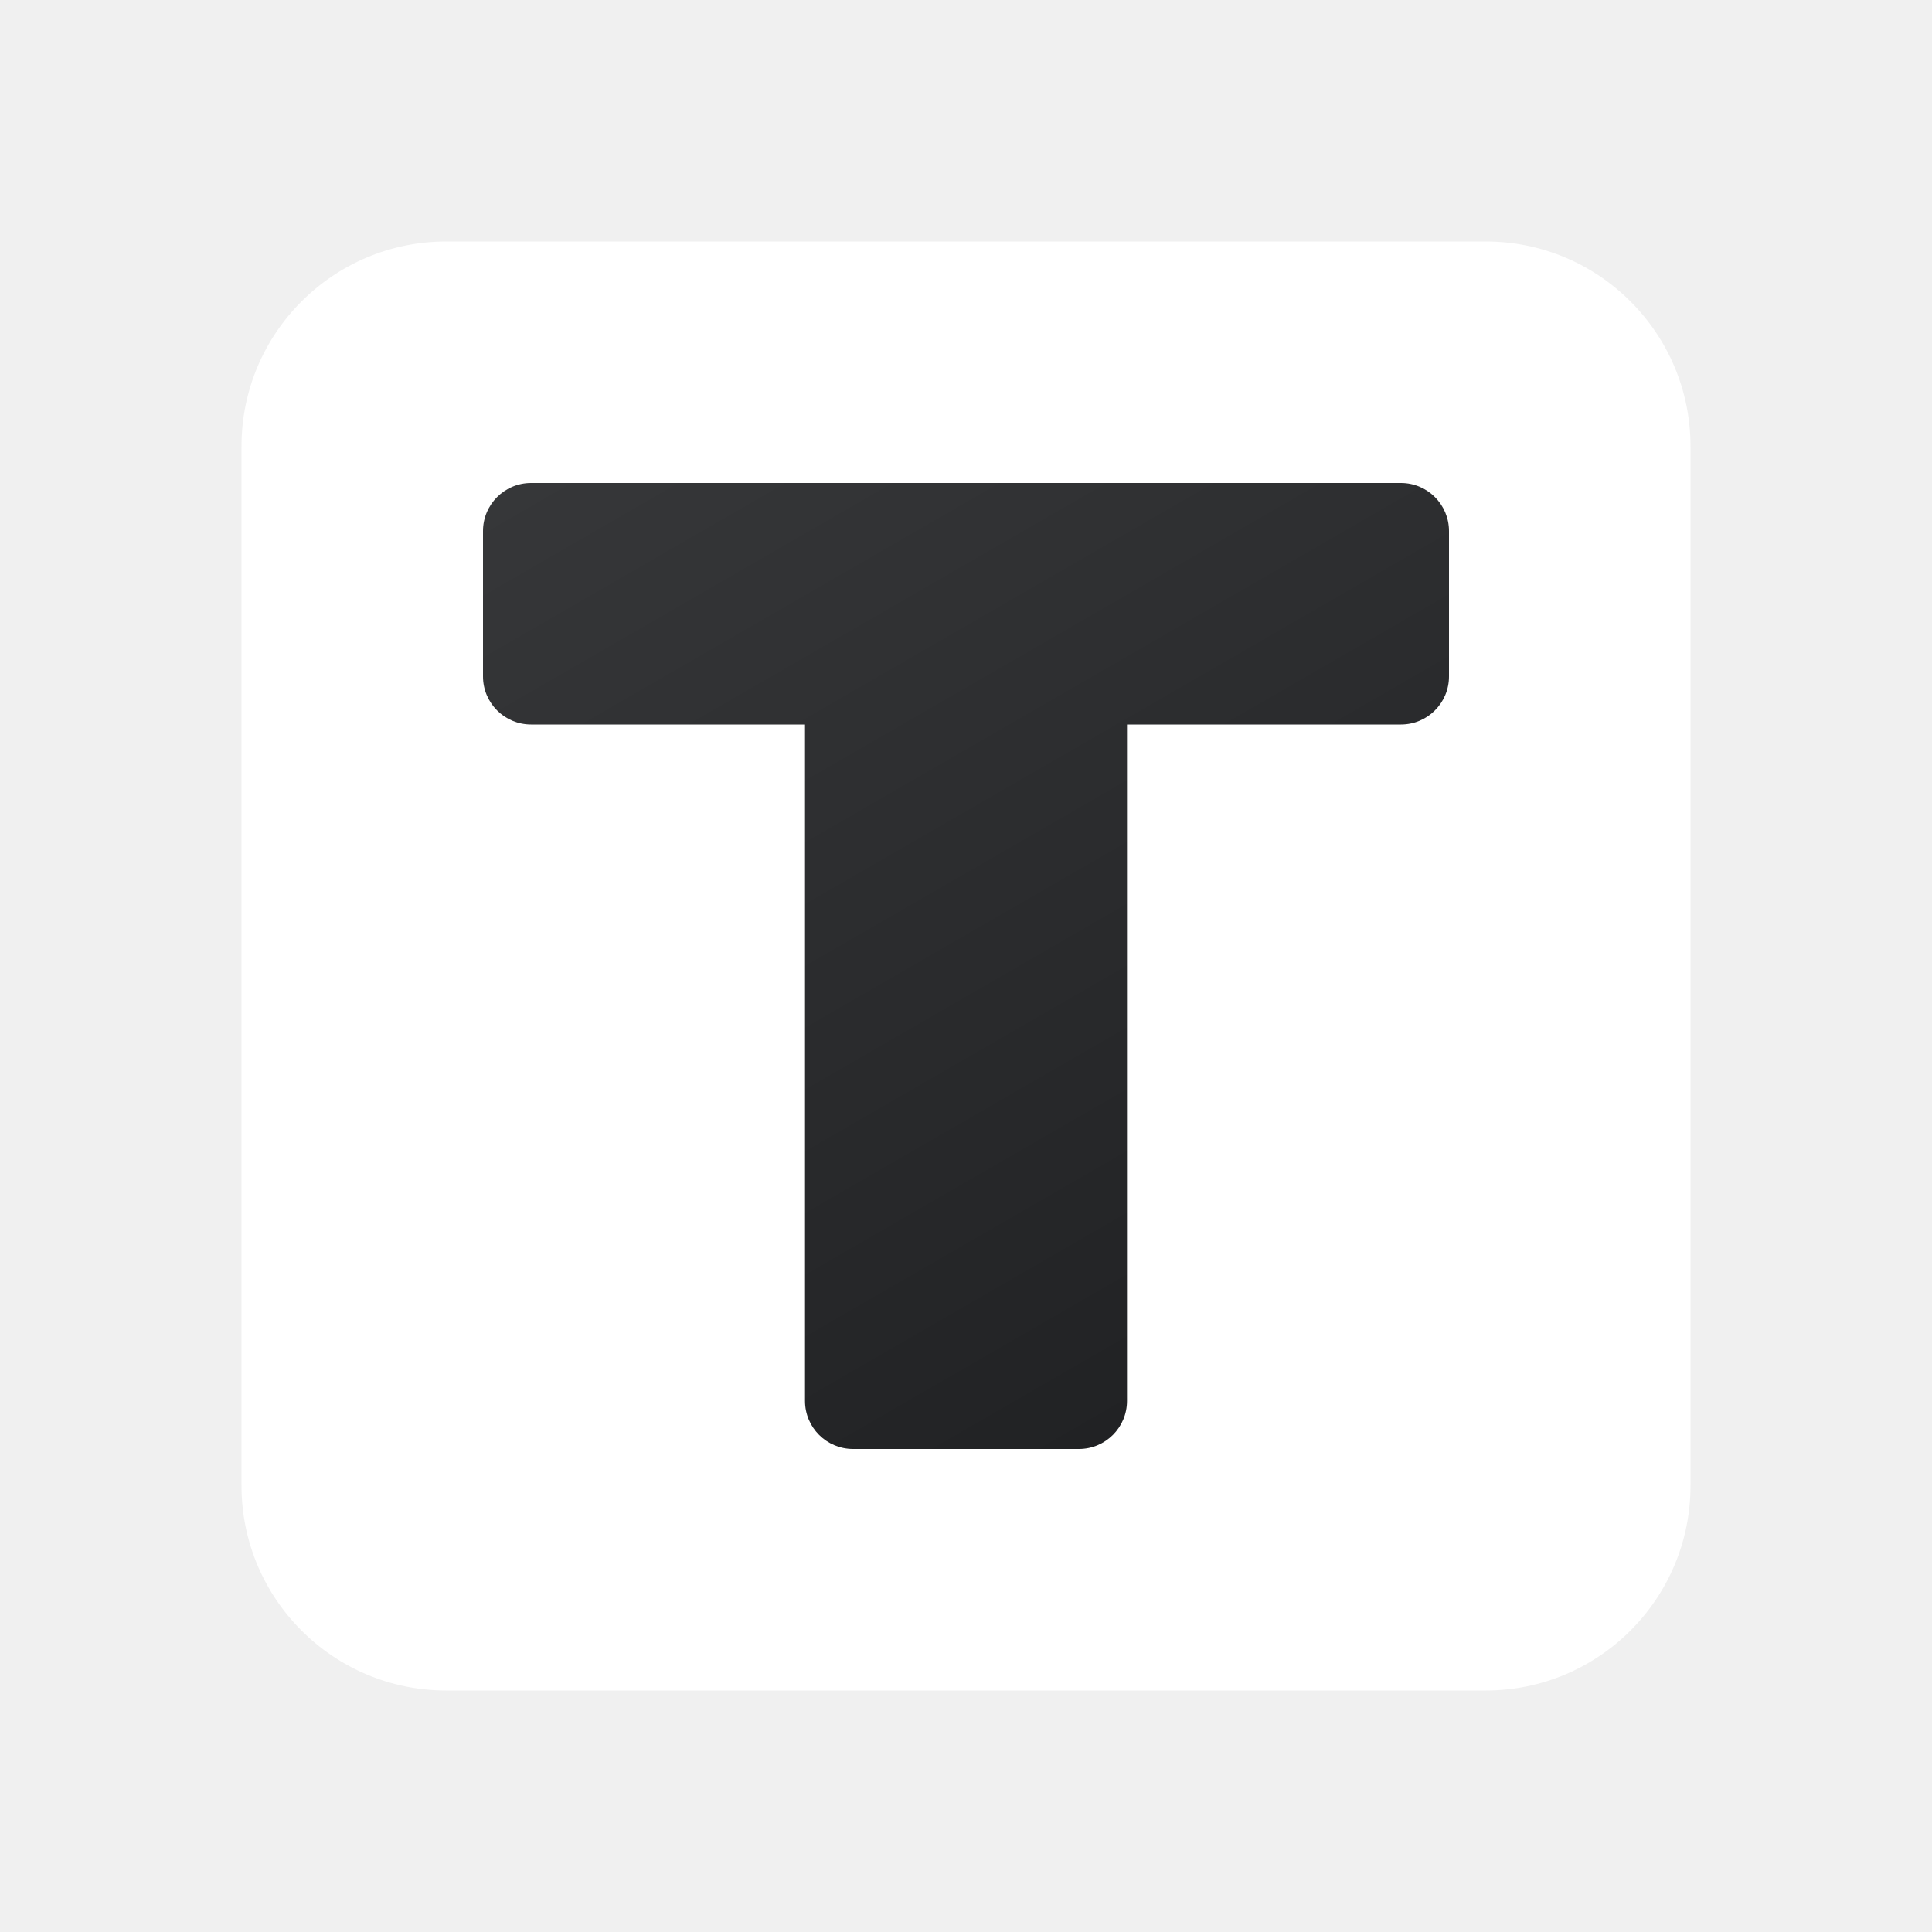
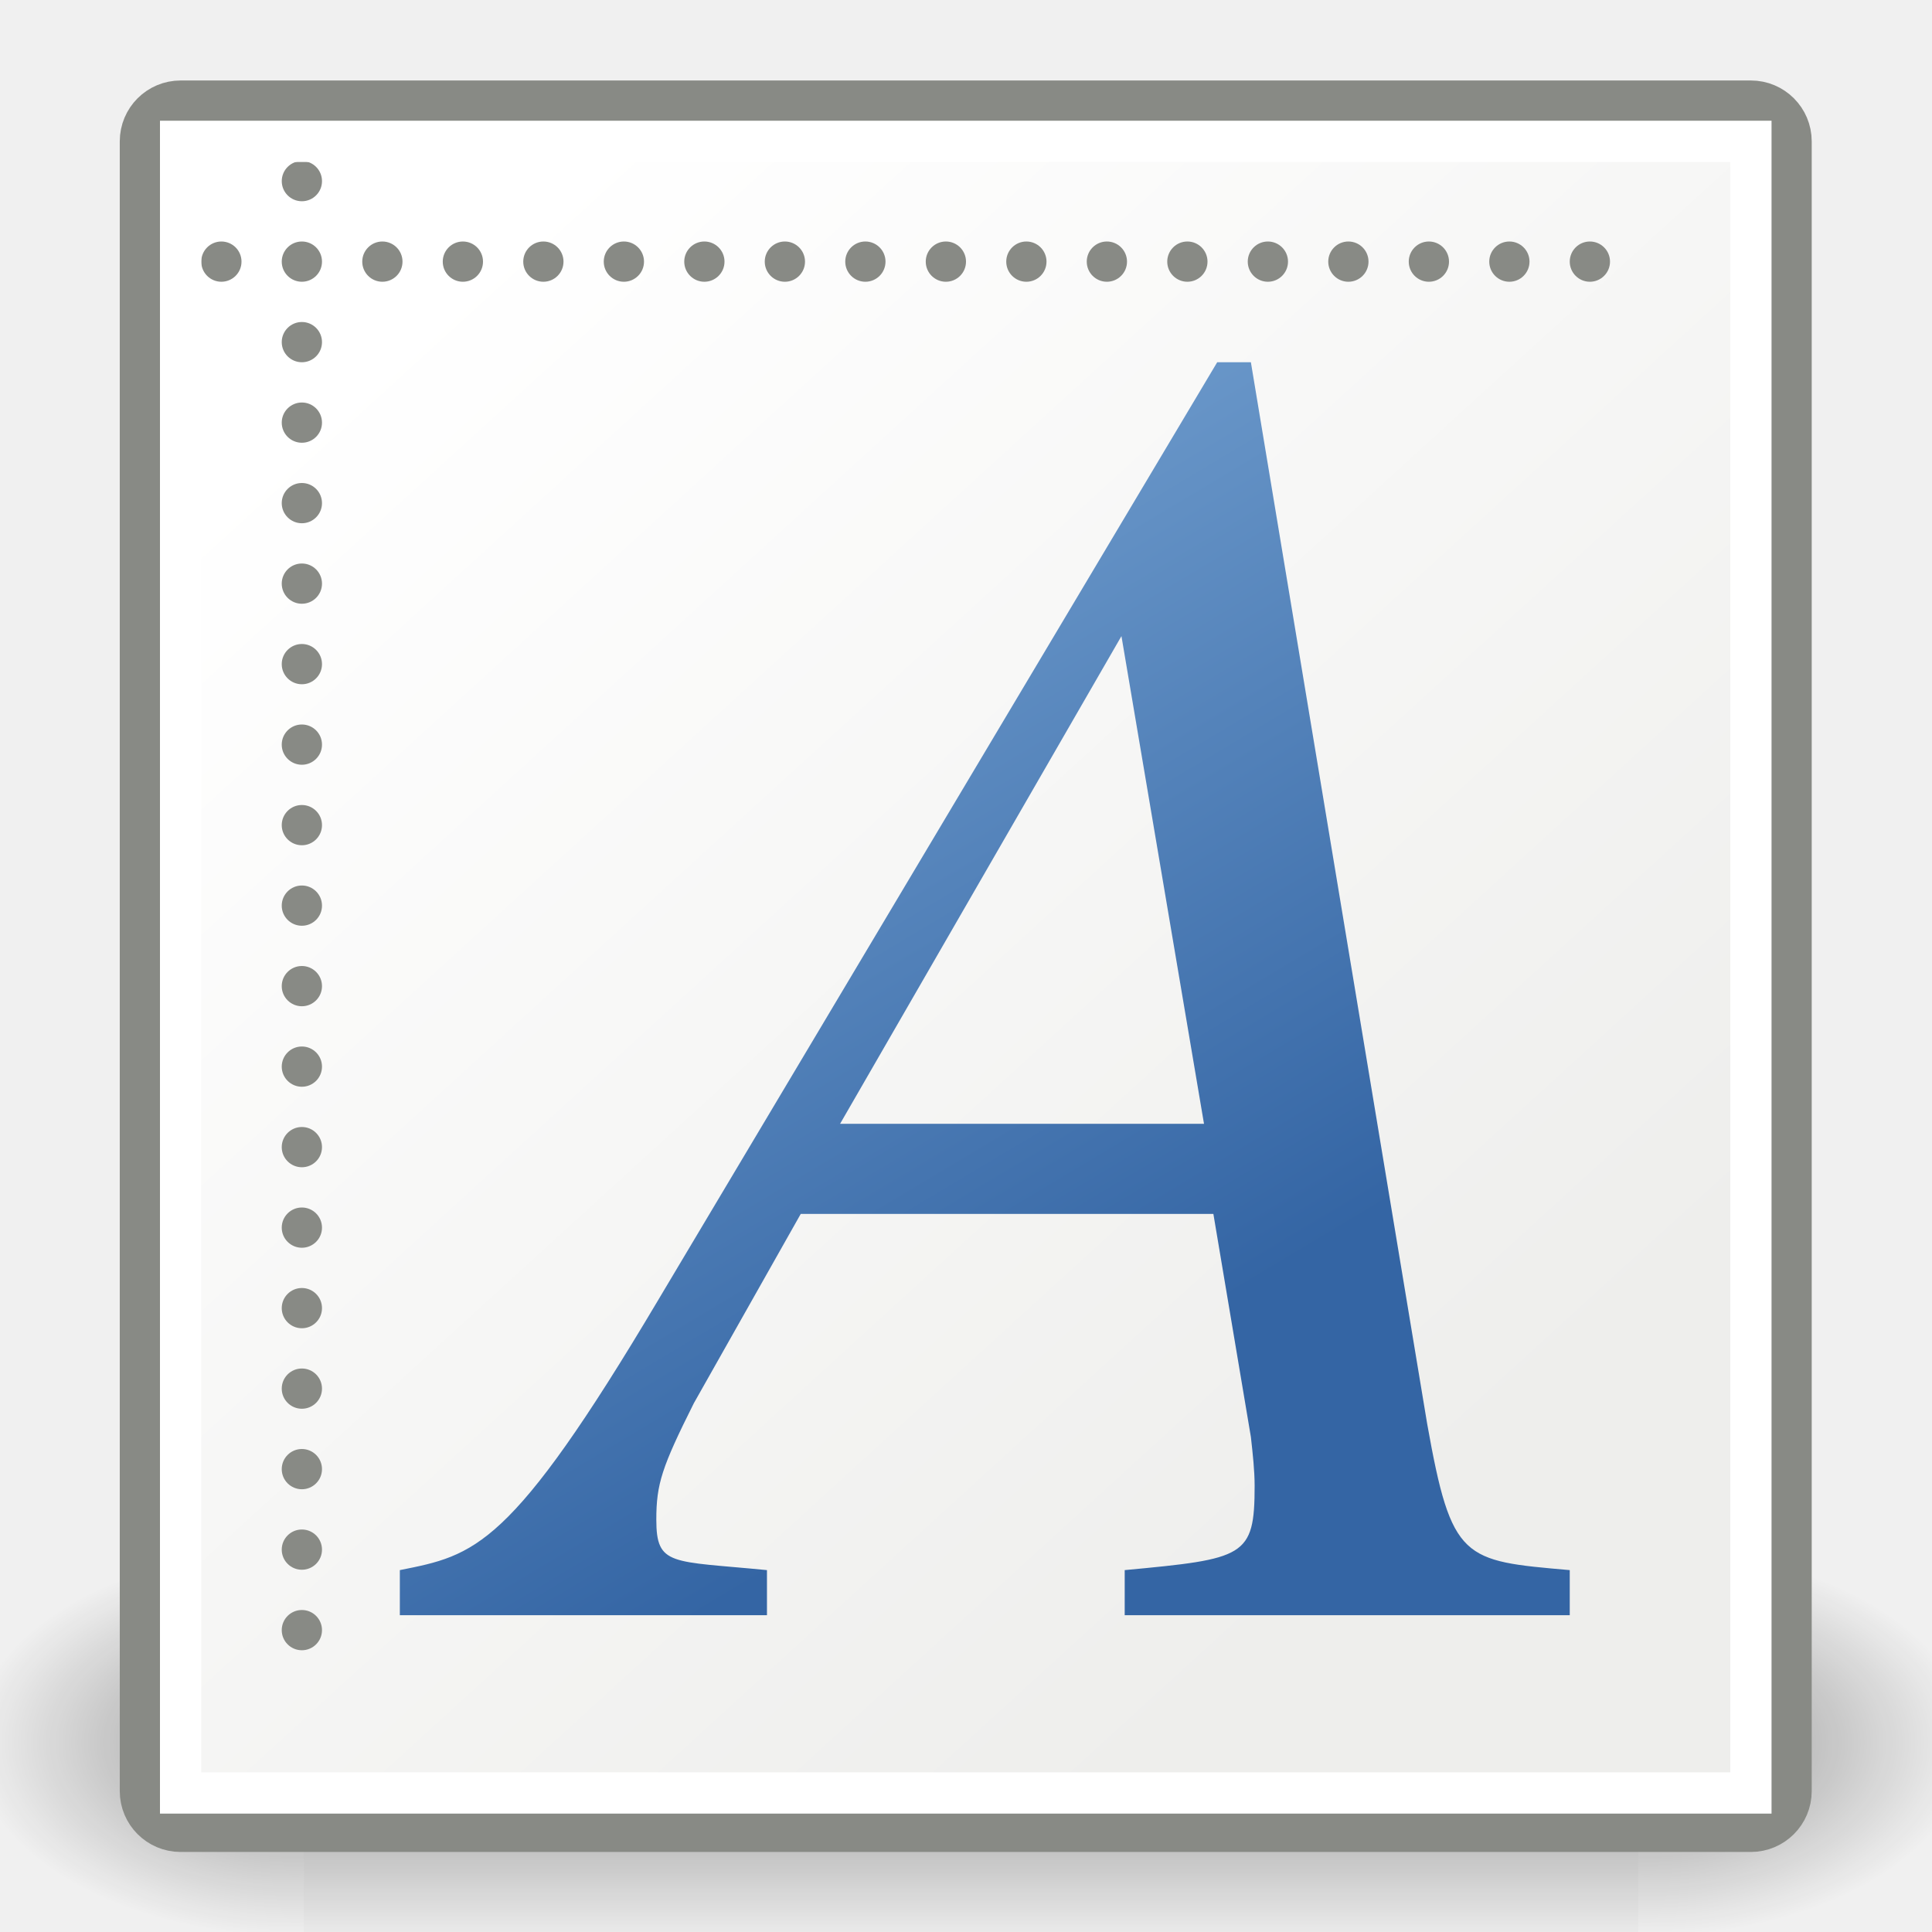
- <svg xmlns="http://www.w3.org/2000/svg" height="24px" width="24px" id="Camada_1" data-name="Camada 1" viewBox="0 0 24 24">
-   <defs>
-     <style>.cls-1{fill:#fff;}.cls-2{fill:url(#Gradiente_sem_nome_10);}</style>
-     <linearGradient id="Gradiente_sem_nome_10" x1="9.511" y1="4.225" x2="16.489" y2="16.311" gradientUnits="userSpaceOnUse">
-       <stop offset="0" stop-color="#363739" />
-       <stop offset="1" stop-color="#212224" />
+ <svg xmlns="http://www.w3.org/2000/svg" xmlns:xlink="http://www.w3.org/1999/xlink" width="48px" height="48px" id="svg1306">
+   <defs id="defs1308">
+     <radialGradient xlink:href="#linearGradient5060" id="radialGradient6719" gradientUnits="userSpaceOnUse" gradientTransform="matrix(-2.774389,0,0,1.969706,112.7623,-872.8854)" cx="605.714" cy="486.648" fx="605.714" fy="486.648" r="117.143" />
+     <linearGradient id="linearGradient5060">
+       <stop style="stop-color:black;stop-opacity:1;" offset="0" id="stop5062" />
+       <stop style="stop-color:black;stop-opacity:0;" offset="1" id="stop5064" />
    </linearGradient>
+     <radialGradient xlink:href="#linearGradient5060" id="radialGradient6717" gradientUnits="userSpaceOnUse" gradientTransform="matrix(2.774389,0,0,1.969706,-1891.633,-872.8854)" cx="605.714" cy="486.648" fx="605.714" fy="486.648" r="117.143" />
+     <linearGradient id="linearGradient5048">
+       <stop style="stop-color:black;stop-opacity:0;" offset="0" id="stop5050" />
+       <stop id="stop5056" offset="0.5" style="stop-color:black;stop-opacity:1;" />
+       <stop style="stop-color:black;stop-opacity:0;" offset="1" id="stop5052" />
+     </linearGradient>
+     <linearGradient xlink:href="#linearGradient5048" id="linearGradient6715" gradientUnits="userSpaceOnUse" gradientTransform="matrix(2.774389,0,0,1.969706,-1892.179,-872.8854)" x1="302.857" y1="366.648" x2="302.857" y2="609.505" />
+     <linearGradient id="linearGradient4785">
+       <stop style="stop-color:#2e3436;stop-opacity:1;" offset="0" id="stop4787" />
+       <stop style="stop-color:#2e3436;stop-opacity:0;" offset="1" id="stop4789" />
+     </linearGradient>
+     <linearGradient id="linearGradient4767">
+       <stop style="stop-color:#729fcf" offset="0" id="stop4769" />
+       <stop style="stop-color:#3465a4" offset="1" id="stop4771" />
+     </linearGradient>
+     <linearGradient id="linearGradient4755">
+       <stop style="stop-color:#eeeeec;stop-opacity:1;" offset="0" id="stop4757" />
+       <stop style="stop-color:#ffffff;stop-opacity:1" offset="1" id="stop4759" />
+     </linearGradient>
+     <linearGradient xlink:href="#linearGradient4755" id="linearGradient4761" x1="36.669" y1="36.383" x2="10.304" y2="7.493" gradientUnits="userSpaceOnUse" />
+     <linearGradient xlink:href="#linearGradient4767" id="linearGradient4773" x1="18.562" y1="12.998" x2="30.936" y2="33.681" gradientUnits="userSpaceOnUse" gradientTransform="translate(-1,-1)" />
+     <radialGradient xlink:href="#linearGradient4785" id="radialGradient4791" cx="22.403" cy="43.072" fx="22.403" fy="43.072" r="22.318" gradientTransform="matrix(1.026073,-4.434013e-3,9.770098e-4,7.524542e-2,-0.626191,41.79022)" gradientUnits="userSpaceOnUse" />
+     <linearGradient xlink:href="#linearGradient4767" id="linearGradient4815" gradientUnits="userSpaceOnUse" gradientTransform="translate(105.0249,14.77363)" x1="18.562" y1="12.998" x2="30.936" y2="33.681" />
  </defs>
-   <rect class="cls-1" x="3" y="3" width="18" height="18" rx="2.544" />
-   <path class="cls-2" d="M17.403,6H6.597A.597.597,0,0,0,6,6.597V8.403A.597.597,0,0,0,6.597,9H10v8.403A.597.597,0,0,0,10.597,18h2.806A.597.597,0,0,0,14,17.403V9h3.403A.597.597,0,0,0,18,8.403V6.597A.597.597,0,0,0,17.403,6Z" />
+   <g id="layer1">
+     <g style="display:inline" transform="matrix(2.47484e-2,0,0,2.086758e-2,46.13711,41.50715)" id="g6707">
+       <rect style="opacity:0.402;color:black;fill:url(#linearGradient6715);fill-opacity:1;fill-rule:nonzero;stroke:none;stroke-width:1;stroke-linecap:round;stroke-linejoin:miter;marker:none;marker-start:none;marker-mid:none;marker-end:none;stroke-miterlimit:4;stroke-dasharray:none;stroke-dashoffset:0;stroke-opacity:1;visibility:visible;display:inline;overflow:visible" id="rect6709" width="1339.633" height="478.357" x="-1559.252" y="-150.697" />
+       <path style="opacity:0.402;color:black;fill:url(#radialGradient6717);fill-opacity:1;fill-rule:nonzero;stroke:none;stroke-width:1;stroke-linecap:round;stroke-linejoin:miter;marker:none;marker-start:none;marker-mid:none;marker-end:none;stroke-miterlimit:4;stroke-dasharray:none;stroke-dashoffset:0;stroke-opacity:1;visibility:visible;display:inline;overflow:visible" d="M -219.619,-150.68 C -219.619,-150.68 -219.619,327.65 -219.619,327.65 C -76.745,328.551 125.781,220.481 125.781,88.454 C 125.781,-43.572 -33.655,-150.68 -219.619,-150.68 z " id="path6711" />
+       <path id="path6713" d="M -1559.252,-150.68 C -1559.252,-150.68 -1559.252,327.65 -1559.252,327.65 C -1702.127,328.551 -1904.652,220.481 -1904.652,88.454 C -1904.652,-43.572 -1745.216,-150.68 -1559.252,-150.68 z " style="opacity:0.402;color:black;fill:url(#radialGradient6719);fill-opacity:1;fill-rule:nonzero;stroke:none;stroke-width:1;stroke-linecap:round;stroke-linejoin:miter;marker:none;marker-start:none;marker-mid:none;marker-end:none;stroke-miterlimit:4;stroke-dasharray:none;stroke-dashoffset:0;stroke-opacity:1;visibility:visible;display:inline;overflow:visible" />
+     </g>
+     <rect style="opacity:1;fill:url(#linearGradient4761);fill-opacity:1.0;stroke:#888a85;stroke-width:1.025;stroke-linecap:round;stroke-linejoin:round;stroke-miterlimit:4;stroke-dasharray:none;stroke-dashoffset:0;stroke-opacity:1" id="rect1314" width="41.011" height="42.987" x="3.488" y="2.512" rx="0.999" ry="0.999" />
+     <path style="font-size:46.601px;font-style:italic;font-variant:normal;font-weight:normal;font-stretch:normal;text-align:start;line-height:125%;writing-mode:lr-tb;text-anchor:start;fill:url(#linearGradient4773);fill-opacity:1;stroke:none;stroke-width:1px;stroke-linecap:butt;stroke-linejoin:miter;stroke-opacity:1;font-family:Nimbus Roman No9 L" d="M 39,39.009 C 36.344,38.776 36.064,38.778 35.458,35.376 L 31.078,9 L 30.241,9 L 16.352,32.3 C 12.671,38.498 11.798,38.636 9.934,39.009 L 9.934,40.129 L 19.055,40.129 L 19.055,39.009 C 16.678,38.776 16.306,38.918 16.306,37.753 C 16.306,36.867 16.445,36.448 17.238,34.863 L 19.894,30.16 L 30.146,30.16 L 31.078,35.702 C 31.125,36.121 31.171,36.541 31.171,36.914 C 31.171,38.685 30.925,38.729 27.943,39.009 L 27.943,40.129 L 39,40.129 L 39,39.009 M 20.872,27.92 L 27.862,15.804 L 29.913,27.92 L 20.872,27.92" id="text2044" />
+     <path style="opacity:1;fill:#888a85;fill-opacity:1;stroke:none;stroke-width:1;stroke-linecap:round;stroke-linejoin:round;stroke-miterlimit:4;stroke-dasharray:none;stroke-dashoffset:0;stroke-opacity:1;display:inline" id="path4633" d="M 23.246 9.982 A 1.105 0.939 0 1 1  21.036,9.982 A 1.105 0.939 0 1 1  23.246 9.982 z" transform="matrix(0.45255,0,0,-0.532412,-2.52006,11.81453)" />
+     <path style="opacity:1;fill:#888a85;fill-opacity:1;stroke:none;stroke-width:1;stroke-linecap:round;stroke-linejoin:round;stroke-miterlimit:4;stroke-dasharray:none;stroke-dashoffset:0;stroke-opacity:1;display:inline" id="path4635" d="M 23.246 9.982 A 1.105 0.939 0 1 1  21.036,9.982 A 1.105 0.939 0 1 1  23.246 9.982 z" transform="matrix(0.45255,0,0,-0.532412,-2.520061,13.81454)" />
+     <path style="opacity:1;fill:#888a85;fill-opacity:1;stroke:none;stroke-width:1;stroke-linecap:round;stroke-linejoin:round;stroke-miterlimit:4;stroke-dasharray:none;stroke-dashoffset:0;stroke-opacity:1;display:inline" id="path4639" d="M 23.246 9.982 A 1.105 0.939 0 1 1  21.036,9.982 A 1.105 0.939 0 1 1  23.246 9.982 z" transform="matrix(0.45255,0,0,-0.532412,-2.520065,17.81454)" />
+     <path style="opacity:1;fill:#888a85;fill-opacity:1;stroke:none;stroke-width:1;stroke-linecap:round;stroke-linejoin:round;stroke-miterlimit:4;stroke-dasharray:none;stroke-dashoffset:0;stroke-opacity:1;display:inline" id="path4641" d="M 23.246 9.982 A 1.105 0.939 0 1 1  21.036,9.982 A 1.105 0.939 0 1 1  23.246 9.982 z" transform="matrix(0.45255,0,0,-0.532412,-2.520061,19.81454)" />
+     <path style="opacity:1;fill:#888a85;fill-opacity:1;stroke:none;stroke-width:1;stroke-linecap:round;stroke-linejoin:round;stroke-miterlimit:4;stroke-dasharray:none;stroke-dashoffset:0;stroke-opacity:1;display:inline" id="path4643" d="M 23.246 9.982 A 1.105 0.939 0 1 1  21.036,9.982 A 1.105 0.939 0 1 1  23.246 9.982 z" transform="matrix(0.45255,0,0,-0.532412,-2.520056,21.81454)" />
+     <path style="opacity:1;fill:#888a85;fill-opacity:1;stroke:none;stroke-width:1;stroke-linecap:round;stroke-linejoin:round;stroke-miterlimit:4;stroke-dasharray:none;stroke-dashoffset:0;stroke-opacity:1;display:inline" id="path4645" d="M 23.246 9.982 A 1.105 0.939 0 1 1  21.036,9.982 A 1.105 0.939 0 1 1  23.246 9.982 z" transform="matrix(0.45255,0,0,-0.532412,-2.520057,23.81455)" />
+     <path style="opacity:1;fill:#888a85;fill-opacity:1;stroke:none;stroke-width:1;stroke-linecap:round;stroke-linejoin:round;stroke-miterlimit:4;stroke-dasharray:none;stroke-dashoffset:0;stroke-opacity:1;display:inline" id="path4647" d="M 23.246 9.982 A 1.105 0.939 0 1 1  21.036,9.982 A 1.105 0.939 0 1 1  23.246 9.982 z" transform="matrix(0.45255,0,0,-0.532412,-2.520061,25.81454)" />
+     <path style="opacity:1;fill:#888a85;fill-opacity:1;stroke:none;stroke-width:1;stroke-linecap:round;stroke-linejoin:round;stroke-miterlimit:4;stroke-dasharray:none;stroke-dashoffset:0;stroke-opacity:1;display:inline" id="path4649" d="M 23.246 9.982 A 1.105 0.939 0 1 1  21.036,9.982 A 1.105 0.939 0 1 1  23.246 9.982 z" transform="matrix(0.45255,0,0,-0.532412,-2.520061,27.81455)" />
+     <path style="opacity:1;fill:#888a85;fill-opacity:1;stroke:none;stroke-width:1;stroke-linecap:round;stroke-linejoin:round;stroke-miterlimit:4;stroke-dasharray:none;stroke-dashoffset:0;stroke-opacity:1;display:inline" id="path4651" d="M 23.246 9.982 A 1.105 0.939 0 1 1  21.036,9.982 A 1.105 0.939 0 1 1  23.246 9.982 z" transform="matrix(0.45255,0,0,-0.532412,-2.520057,29.81455)" />
+     <path style="opacity:1;fill:#888a85;fill-opacity:1;stroke:none;stroke-width:1;stroke-linecap:round;stroke-linejoin:round;stroke-miterlimit:4;stroke-dasharray:none;stroke-dashoffset:0;stroke-opacity:1;display:inline" id="path4653" d="M 23.246 9.982 A 1.105 0.939 0 1 1  21.036,9.982 A 1.105 0.939 0 1 1  23.246 9.982 z" transform="matrix(0.45255,0,0,-0.532412,-2.520065,31.81454)" />
+     <path style="opacity:1;fill:#888a85;fill-opacity:1;stroke:none;stroke-width:1;stroke-linecap:round;stroke-linejoin:round;stroke-miterlimit:4;stroke-dasharray:none;stroke-dashoffset:0;stroke-opacity:1;display:inline" id="path4655" d="M 23.246 9.982 A 1.105 0.939 0 1 1  21.036,9.982 A 1.105 0.939 0 1 1  23.246 9.982 z" transform="matrix(0.45255,0,0,-0.532412,-2.520066,33.81455)" />
+     <path style="opacity:1;fill:#888a85;fill-opacity:1;stroke:none;stroke-width:1;stroke-linecap:round;stroke-linejoin:round;stroke-miterlimit:4;stroke-dasharray:none;stroke-dashoffset:0;stroke-opacity:1;display:inline" id="path4657" d="M 23.246 9.982 A 1.105 0.939 0 1 1  21.036,9.982 A 1.105 0.939 0 1 1  23.246 9.982 z" transform="matrix(0.45255,0,0,-0.532412,-2.52007,35.81454)" />
+     <path style="opacity:1;fill:#888a85;fill-opacity:1;stroke:none;stroke-width:1;stroke-linecap:round;stroke-linejoin:round;stroke-miterlimit:4;stroke-dasharray:none;stroke-dashoffset:0;stroke-opacity:1;display:inline" id="path4659" d="M 23.246 9.982 A 1.105 0.939 0 1 1  21.036,9.982 A 1.105 0.939 0 1 1  23.246 9.982 z" transform="matrix(0.45255,0,0,-0.532412,-2.52007,37.81455)" />
+     <path style="opacity:1;fill:#888a85;fill-opacity:1;stroke:none;stroke-width:1;stroke-linecap:round;stroke-linejoin:round;stroke-miterlimit:4;stroke-dasharray:none;stroke-dashoffset:0;stroke-opacity:1;display:inline" id="path4661" d="M 23.246 9.982 A 1.105 0.939 0 1 1  21.036,9.982 A 1.105 0.939 0 1 1  23.246 9.982 z" transform="matrix(0.45255,0,0,-0.532412,-2.520066,39.81455)" />
+     <path style="opacity:1;fill:#888a85;fill-opacity:1;stroke:none;stroke-width:1;stroke-linecap:round;stroke-linejoin:round;stroke-miterlimit:4;stroke-dasharray:none;stroke-dashoffset:0;stroke-opacity:1;display:inline" id="path4663" d="M 23.246 9.982 A 1.105 0.939 0 1 1  21.036,9.982 A 1.105 0.939 0 1 1  23.246 9.982 z" transform="matrix(0.45255,0,0,-0.532412,-2.520061,15.81454)" />
+     <path style="opacity:1;fill:#888a85;fill-opacity:1;stroke:none;stroke-width:1;stroke-linecap:round;stroke-linejoin:round;stroke-miterlimit:4;stroke-dasharray:none;stroke-dashoffset:0;stroke-opacity:1;display:inline" id="path4665" d="M 23.246 9.982 A 1.105 0.939 0 1 1  21.036,9.982 A 1.105 0.939 0 1 1  23.246 9.982 z" transform="matrix(0.45255,0,0,-0.532412,-2.520065,41.81454)" />
+     <path style="opacity:1;fill:#888a85;fill-opacity:1;stroke:none;stroke-width:1;stroke-linecap:round;stroke-linejoin:round;stroke-miterlimit:4;stroke-dasharray:none;stroke-dashoffset:0;stroke-opacity:1;display:inline" id="path4667" d="M 23.246 9.982 A 1.105 0.939 0 1 1  21.036,9.982 A 1.105 0.939 0 1 1  23.246 9.982 z" transform="matrix(0.45255,0,0,-0.532412,-2.520066,43.81455)" />
+     <path style="opacity:1;fill:#888a85;fill-opacity:1;stroke:none;stroke-width:1;stroke-linecap:round;stroke-linejoin:round;stroke-miterlimit:4;stroke-dasharray:none;stroke-dashoffset:0;stroke-opacity:1;display:inline" id="path4669" d="M 23.246 9.982 A 1.105 0.939 0 1 1  21.036,9.982 A 1.105 0.939 0 1 1  23.246 9.982 z" transform="matrix(0.45255,0,0,-0.532412,-2.52007,45.81454)" />
+     <path style="opacity:1;fill:#888a85;fill-opacity:1;stroke:none;stroke-width:1;stroke-linecap:round;stroke-linejoin:round;stroke-miterlimit:4;stroke-dasharray:none;stroke-dashoffset:0;stroke-opacity:1;display:inline" id="path4675" d="M 23.246 9.982 A 1.105 0.939 0 1 1  21.036,9.982 A 1.105 0.939 0 1 1  23.246 9.982 z" transform="matrix(-0.45255,0,0,0.532412,15.52001,1.185496)" />
+     <path style="opacity:1;fill:#888a85;fill-opacity:1;stroke:none;stroke-width:1;stroke-linecap:round;stroke-linejoin:round;stroke-miterlimit:4;stroke-dasharray:none;stroke-dashoffset:0;stroke-opacity:1;display:inline" id="path4679" d="M 23.246 9.982 A 1.105 0.939 0 1 1  21.036,9.982 A 1.105 0.939 0 1 1  23.246 9.982 z" transform="matrix(-0.45255,0,0,0.532412,21.52002,1.185496)" />
+     <path style="opacity:1;fill:#888a85;fill-opacity:1;stroke:none;stroke-width:1;stroke-linecap:round;stroke-linejoin:round;stroke-miterlimit:4;stroke-dasharray:none;stroke-dashoffset:0;stroke-opacity:1;display:inline" id="path4681" d="M 23.246 9.982 A 1.105 0.939 0 1 1  21.036,9.982 A 1.105 0.939 0 1 1  23.246 9.982 z" transform="matrix(-0.45255,0,0,0.532412,23.52002,1.185496)" />
+     <path style="opacity:1;fill:#888a85;fill-opacity:1;stroke:none;stroke-width:1;stroke-linecap:round;stroke-linejoin:round;stroke-miterlimit:4;stroke-dasharray:none;stroke-dashoffset:0;stroke-opacity:1;display:inline" id="path4683" d="M 23.246 9.982 A 1.105 0.939 0 1 1  21.036,9.982 A 1.105 0.939 0 1 1  23.246 9.982 z" transform="matrix(-0.45255,0,0,0.532412,25.52002,1.185486)" />
+     <path style="opacity:1;fill:#888a85;fill-opacity:1;stroke:none;stroke-width:1;stroke-linecap:round;stroke-linejoin:round;stroke-miterlimit:4;stroke-dasharray:none;stroke-dashoffset:0;stroke-opacity:1;display:inline" id="path4685" d="M 23.246 9.982 A 1.105 0.939 0 1 1  21.036,9.982 A 1.105 0.939 0 1 1  23.246 9.982 z" transform="matrix(-0.45255,0,0,0.532412,27.52003,1.185486)" />
+     <path style="opacity:1;fill:#888a85;fill-opacity:1;stroke:none;stroke-width:1;stroke-linecap:round;stroke-linejoin:round;stroke-miterlimit:4;stroke-dasharray:none;stroke-dashoffset:0;stroke-opacity:1;display:inline" id="path4687" d="M 23.246 9.982 A 1.105 0.939 0 1 1  21.036,9.982 A 1.105 0.939 0 1 1  23.246 9.982 z" transform="matrix(-0.45255,0,0,0.532412,29.52002,1.185496)" />
+     <path style="opacity:1;fill:#888a85;fill-opacity:1;stroke:none;stroke-width:1;stroke-linecap:round;stroke-linejoin:round;stroke-miterlimit:4;stroke-dasharray:none;stroke-dashoffset:0;stroke-opacity:1;display:inline" id="path4689" d="M 23.246 9.982 A 1.105 0.939 0 1 1  21.036,9.982 A 1.105 0.939 0 1 1  23.246 9.982 z" transform="matrix(-0.45255,0,0,0.532412,31.52003,1.185496)" />
+     <path style="opacity:1;fill:#888a85;fill-opacity:1;stroke:none;stroke-width:1;stroke-linecap:round;stroke-linejoin:round;stroke-miterlimit:4;stroke-dasharray:none;stroke-dashoffset:0;stroke-opacity:1;display:inline" id="path4691" d="M 23.246 9.982 A 1.105 0.939 0 1 1  21.036,9.982 A 1.105 0.939 0 1 1  23.246 9.982 z" transform="matrix(-0.45255,0,0,0.532412,33.52003,1.185486)" />
+     <path style="opacity:1;fill:#888a85;fill-opacity:1;stroke:none;stroke-width:1;stroke-linecap:round;stroke-linejoin:round;stroke-miterlimit:4;stroke-dasharray:none;stroke-dashoffset:0;stroke-opacity:1;display:inline" id="path4693" d="M 23.246 9.982 A 1.105 0.939 0 1 1  21.036,9.982 A 1.105 0.939 0 1 1  23.246 9.982 z" transform="matrix(-0.45255,0,0,0.532412,35.52002,1.185496)" />
+     <path style="opacity:1;fill:#888a85;fill-opacity:1;stroke:none;stroke-width:1;stroke-linecap:round;stroke-linejoin:round;stroke-miterlimit:4;stroke-dasharray:none;stroke-dashoffset:0;stroke-opacity:1;display:inline" id="path4695" d="M 23.246 9.982 A 1.105 0.939 0 1 1  21.036,9.982 A 1.105 0.939 0 1 1  23.246 9.982 z" transform="matrix(-0.45255,0,0,0.532412,37.52003,1.185496)" />
+     <path style="opacity:1;fill:#888a85;fill-opacity:1;stroke:none;stroke-width:1;stroke-linecap:round;stroke-linejoin:round;stroke-miterlimit:4;stroke-dasharray:none;stroke-dashoffset:0;stroke-opacity:1;display:inline" id="path4697" d="M 23.246 9.982 A 1.105 0.939 0 1 1  21.036,9.982 A 1.105 0.939 0 1 1  23.246 9.982 z" transform="matrix(-0.45255,0,0,0.532412,39.52002,1.185506)" />
+     <path style="opacity:1;fill:#888a85;fill-opacity:1;stroke:none;stroke-width:1;stroke-linecap:round;stroke-linejoin:round;stroke-miterlimit:4;stroke-dasharray:none;stroke-dashoffset:0;stroke-opacity:1;display:inline" id="path4699" d="M 23.246 9.982 A 1.105 0.939 0 1 1  21.036,9.982 A 1.105 0.939 0 1 1  23.246 9.982 z" transform="matrix(-0.45255,0,0,0.532412,41.52003,1.185506)" />
+     <path style="opacity:1;fill:#888a85;fill-opacity:1;stroke:none;stroke-width:1;stroke-linecap:round;stroke-linejoin:round;stroke-miterlimit:4;stroke-dasharray:none;stroke-dashoffset:0;stroke-opacity:1;display:inline" id="path4701" d="M 23.246 9.982 A 1.105 0.939 0 1 1  21.036,9.982 A 1.105 0.939 0 1 1  23.246 9.982 z" transform="matrix(-0.45255,0,0,0.532412,43.52003,1.185496)" />
+     <path style="opacity:1;fill:#888a85;fill-opacity:1;stroke:none;stroke-width:1;stroke-linecap:round;stroke-linejoin:round;stroke-miterlimit:4;stroke-dasharray:none;stroke-dashoffset:0;stroke-opacity:1;display:inline" id="path4703" d="M 23.246 9.982 A 1.105 0.939 0 1 1  21.036,9.982 A 1.105 0.939 0 1 1  23.246 9.982 z" transform="matrix(-0.45255,0,0,0.532412,19.52002,1.185496)" />
+     <path style="opacity:1;fill:#888a85;fill-opacity:1;stroke:none;stroke-width:1;stroke-linecap:round;stroke-linejoin:round;stroke-miterlimit:4;stroke-dasharray:none;stroke-dashoffset:0;stroke-opacity:1;display:inline" id="path4705" d="M 23.246 9.982 A 1.105 0.939 0 1 1  21.036,9.982 A 1.105 0.939 0 1 1  23.246 9.982 z" transform="matrix(-0.45255,0,0,0.532412,45.52002,1.185496)" />
+     <path style="opacity:1;fill:#888a85;fill-opacity:1;stroke:none;stroke-width:1;stroke-linecap:round;stroke-linejoin:round;stroke-miterlimit:4;stroke-dasharray:none;stroke-dashoffset:0;stroke-opacity:1;display:inline" id="path4707" d="M 23.246 9.982 A 1.105 0.939 0 1 1  21.036,9.982 A 1.105 0.939 0 1 1  23.246 9.982 z" transform="matrix(-0.45255,0,0,0.532412,47.52003,1.185496)" />
+     <path style="opacity:1;fill:#888a85;fill-opacity:1;stroke:none;stroke-width:1;stroke-linecap:round;stroke-linejoin:round;stroke-miterlimit:4;stroke-dasharray:none;stroke-dashoffset:0;stroke-opacity:1;display:inline" id="path4709" d="M 23.246 9.982 A 1.105 0.939 0 1 1  21.036,9.982 A 1.105 0.939 0 1 1  23.246 9.982 z" transform="matrix(-0.45255,0,0,0.532412,49.52002,1.185506)" />
+     <path style="opacity:1;fill:#888a85;fill-opacity:1;stroke:none;stroke-width:1;stroke-linecap:round;stroke-linejoin:round;stroke-miterlimit:4;stroke-dasharray:none;stroke-dashoffset:0;stroke-opacity:1;display:inline" id="path4751" d="M 23.246 9.982 A 1.105 0.939 0 1 1  21.036,9.982 A 1.105 0.939 0 1 1  23.246 9.982 z" transform="matrix(-0.45255,0,0,0.532412,17.52,-0.814489)" />
+     <rect style="opacity:1;fill:none;fill-opacity:1;stroke:#ffffff;stroke-width:1.025;stroke-linecap:butt;stroke-linejoin:miter;stroke-miterlimit:4;stroke-dasharray:none;stroke-dashoffset:0;stroke-opacity:1" id="rect4753" width="39.014" height="41.034" x="4.487" y="3.512" rx="0" ry="0" />
+   </g>
</svg>
